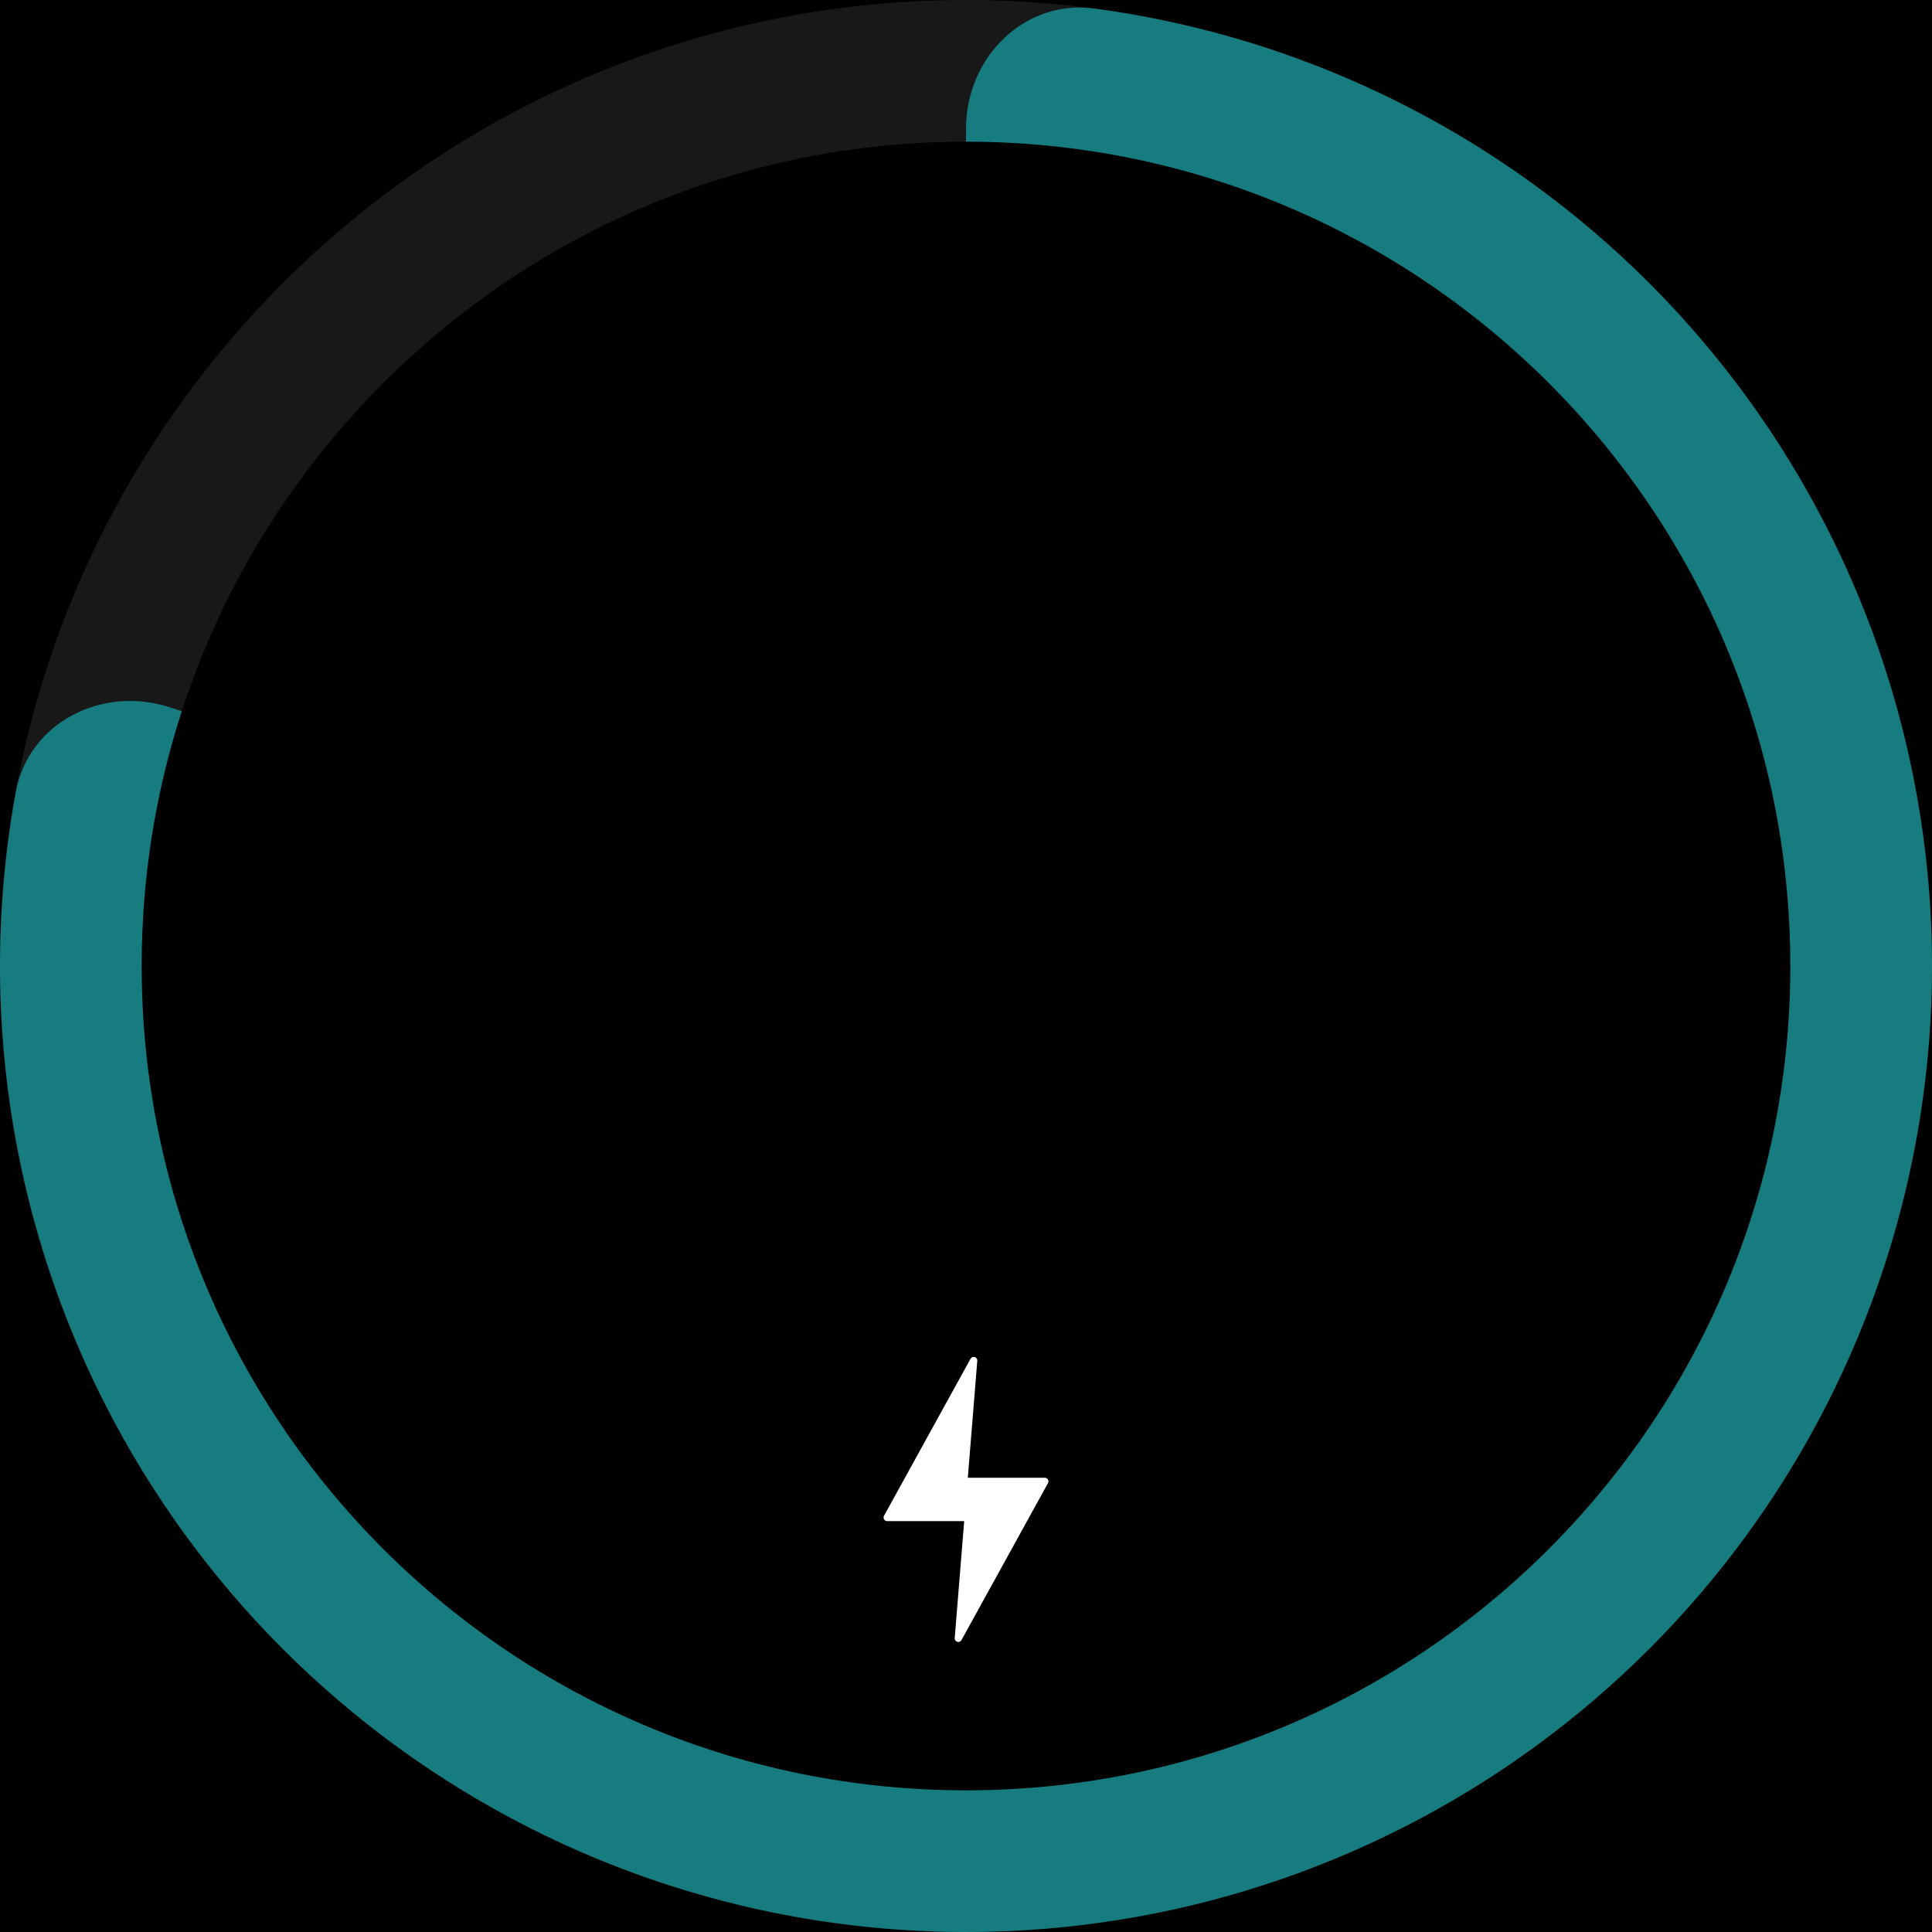
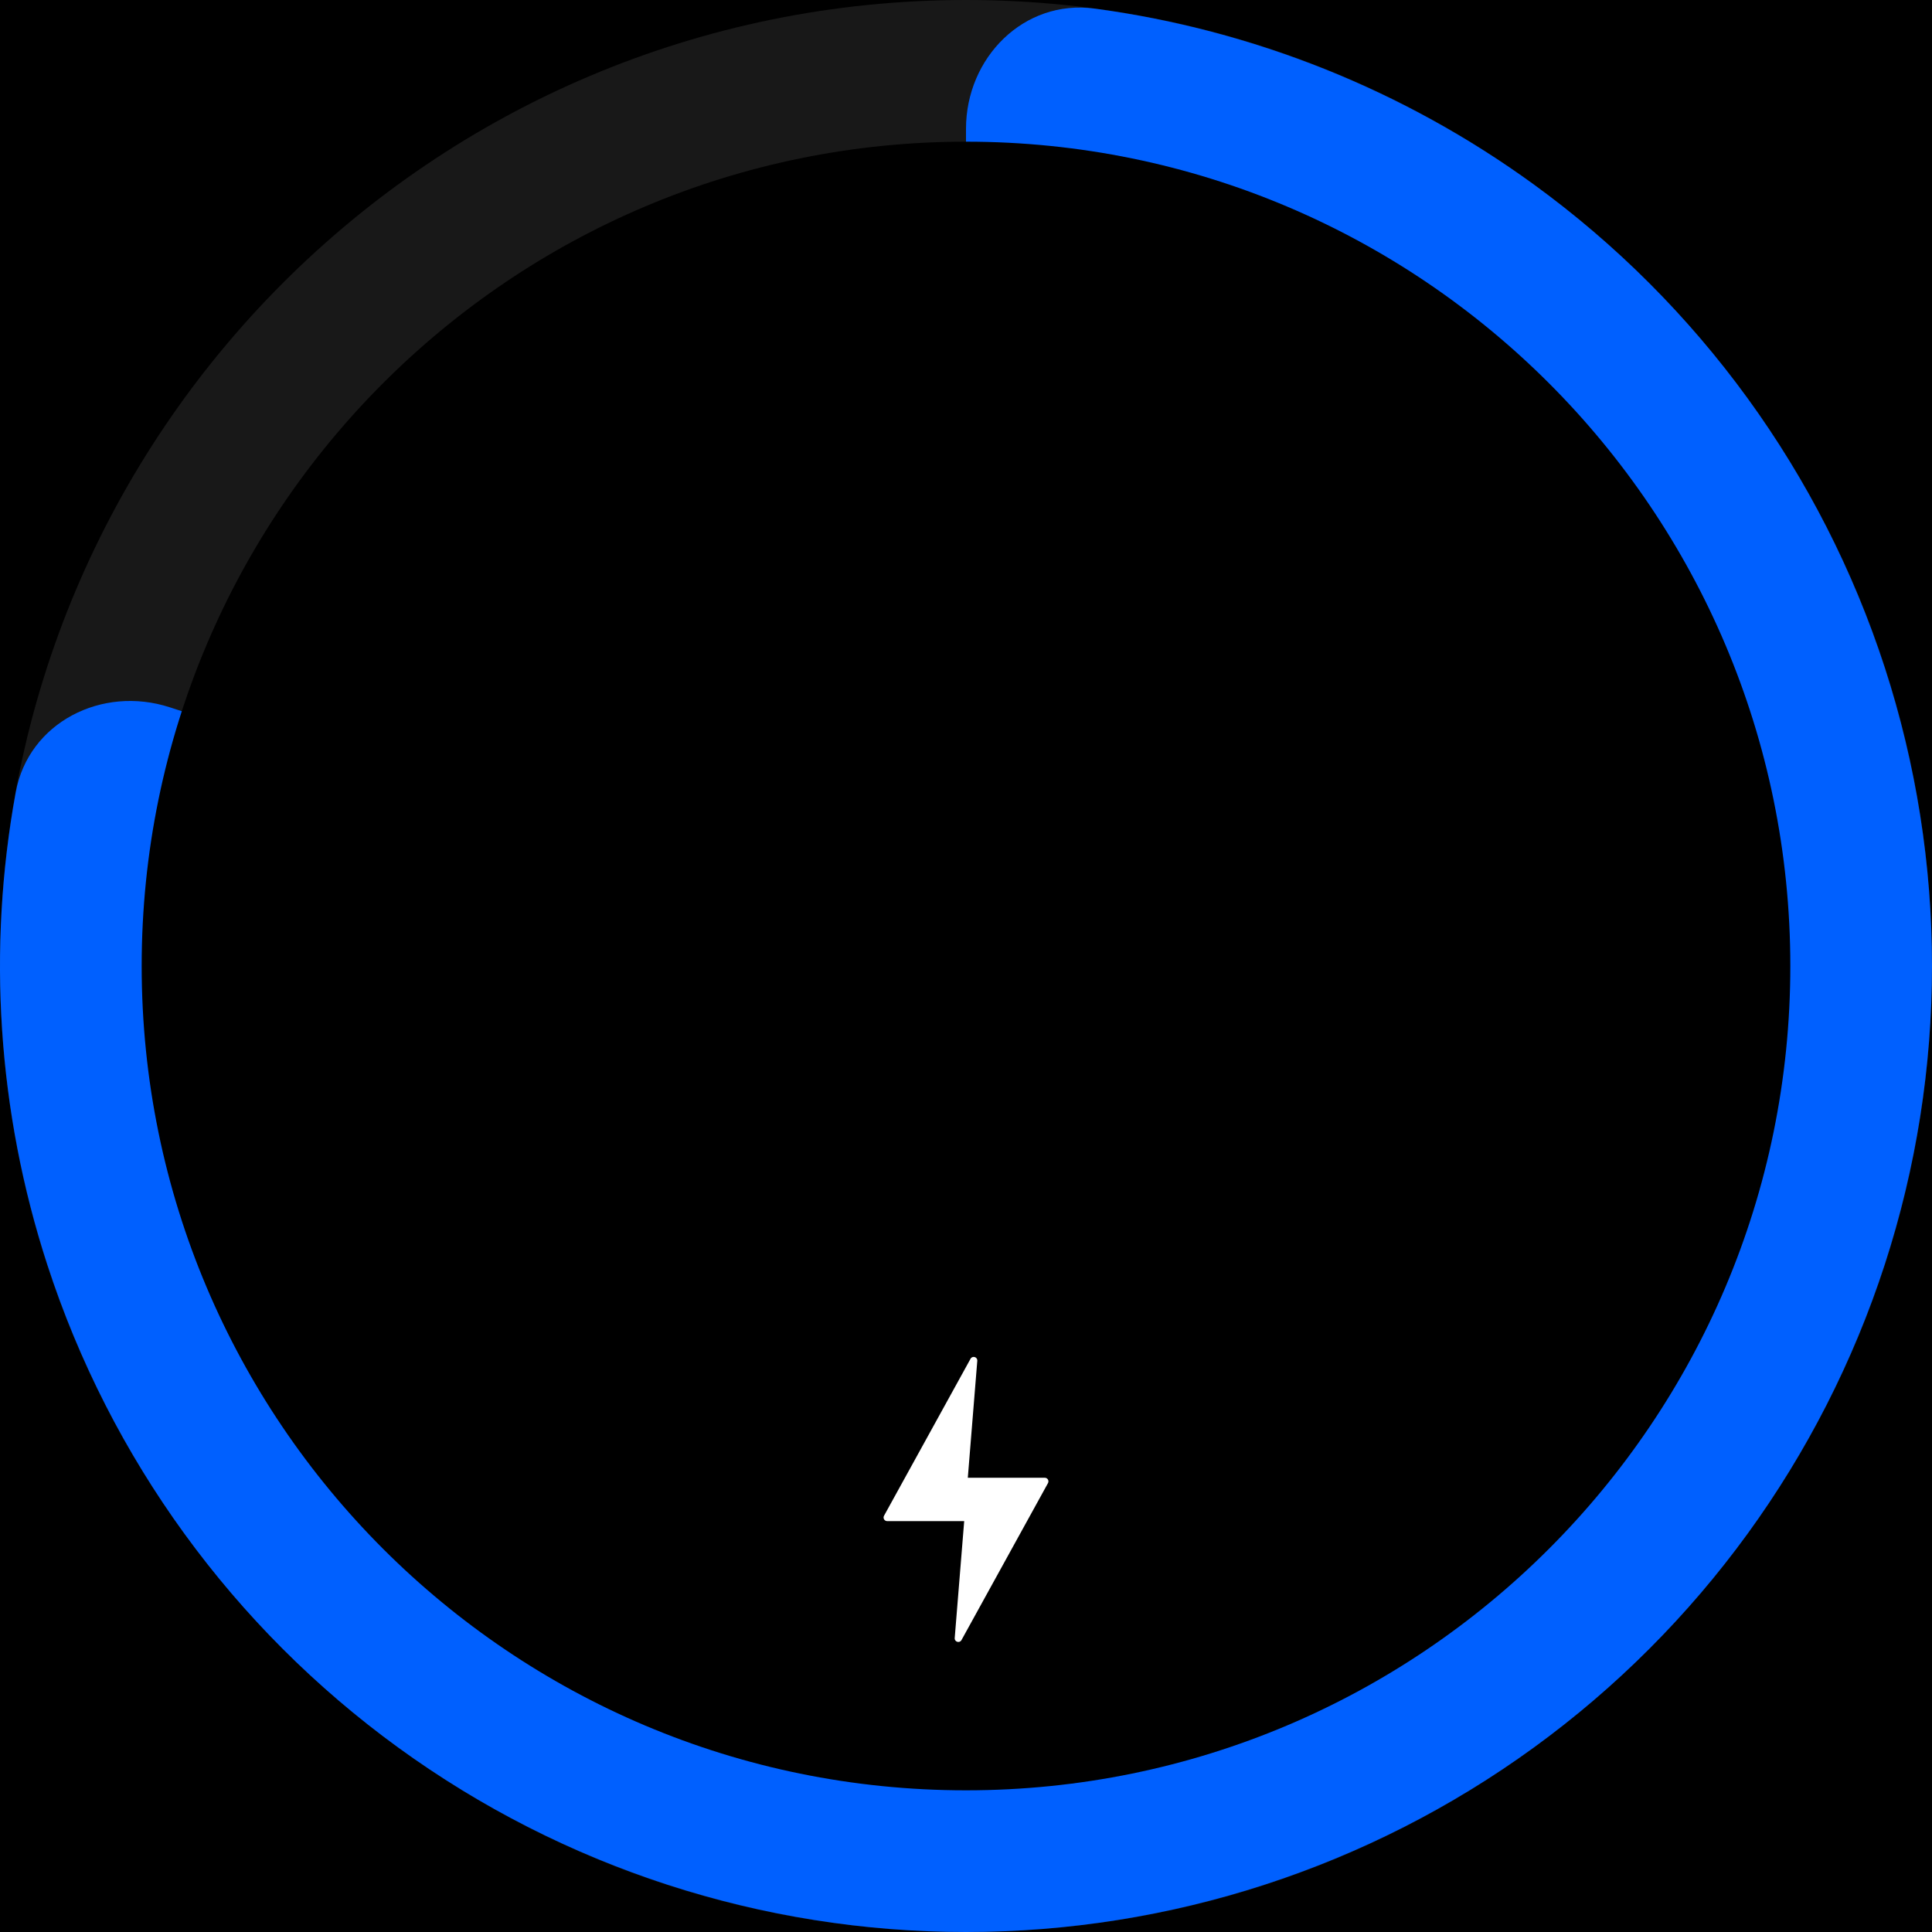
<svg xmlns="http://www.w3.org/2000/svg" width="300" height="300" viewBox="0 0 300 300" fill="none">
  <rect width="300" height="300" fill="black" />
  <circle cx="150" cy="150" r="150" fill="#181818" />
-   <path d="M150 20C150 8.954 158.994 -0.137 169.941 1.331C194.494 4.625 217.959 13.965 238.168 28.648C263.795 47.267 282.87 73.521 292.658 103.647C302.447 133.774 302.447 166.226 292.658 196.353C282.87 226.479 263.795 252.733 238.168 271.353C212.541 289.972 181.677 300 150 300C118.323 300 87.459 289.972 61.832 271.353C36.205 252.733 17.13 226.479 7.342 196.353C-0.378 172.596 -2.01 147.393 2.445 123.024C4.432 112.159 15.858 106.414 26.363 109.828L123.82 141.493C136.742 145.692 150 136.06 150 122.472L150 20Z" fill="#167c80" />
+   <path d="M150 20C150 8.954 158.994 -0.137 169.941 1.331C194.494 4.625 217.959 13.965 238.168 28.648C263.795 47.267 282.87 73.521 292.658 103.647C302.447 133.774 302.447 166.226 292.658 196.353C282.87 226.479 263.795 252.733 238.168 271.353C212.541 289.972 181.677 300 150 300C118.323 300 87.459 289.972 61.832 271.353C36.205 252.733 17.13 226.479 7.342 196.353C-0.378 172.596 -2.01 147.393 2.445 123.024C4.432 112.159 15.858 106.414 26.363 109.828L123.82 141.493C136.742 145.692 150 136.06 150 122.472L150 20Z" fill="#0060ff" />
  <circle cx="150" cy="150" r="128" fill="black" />
  <path d="M162.73 230.297L149.298 254.672C149.006 255.202 148.199 254.959 148.247 254.357L149.72 236.199L137.762 236.199C137.336 236.199 137.064 235.742 137.27 235.367L150.703 210.992C150.995 210.462 151.802 210.705 151.753 211.307L150.281 229.465L162.238 229.465C162.665 229.465 162.935 229.922 162.73 230.297Z" fill="white" />
</svg>
